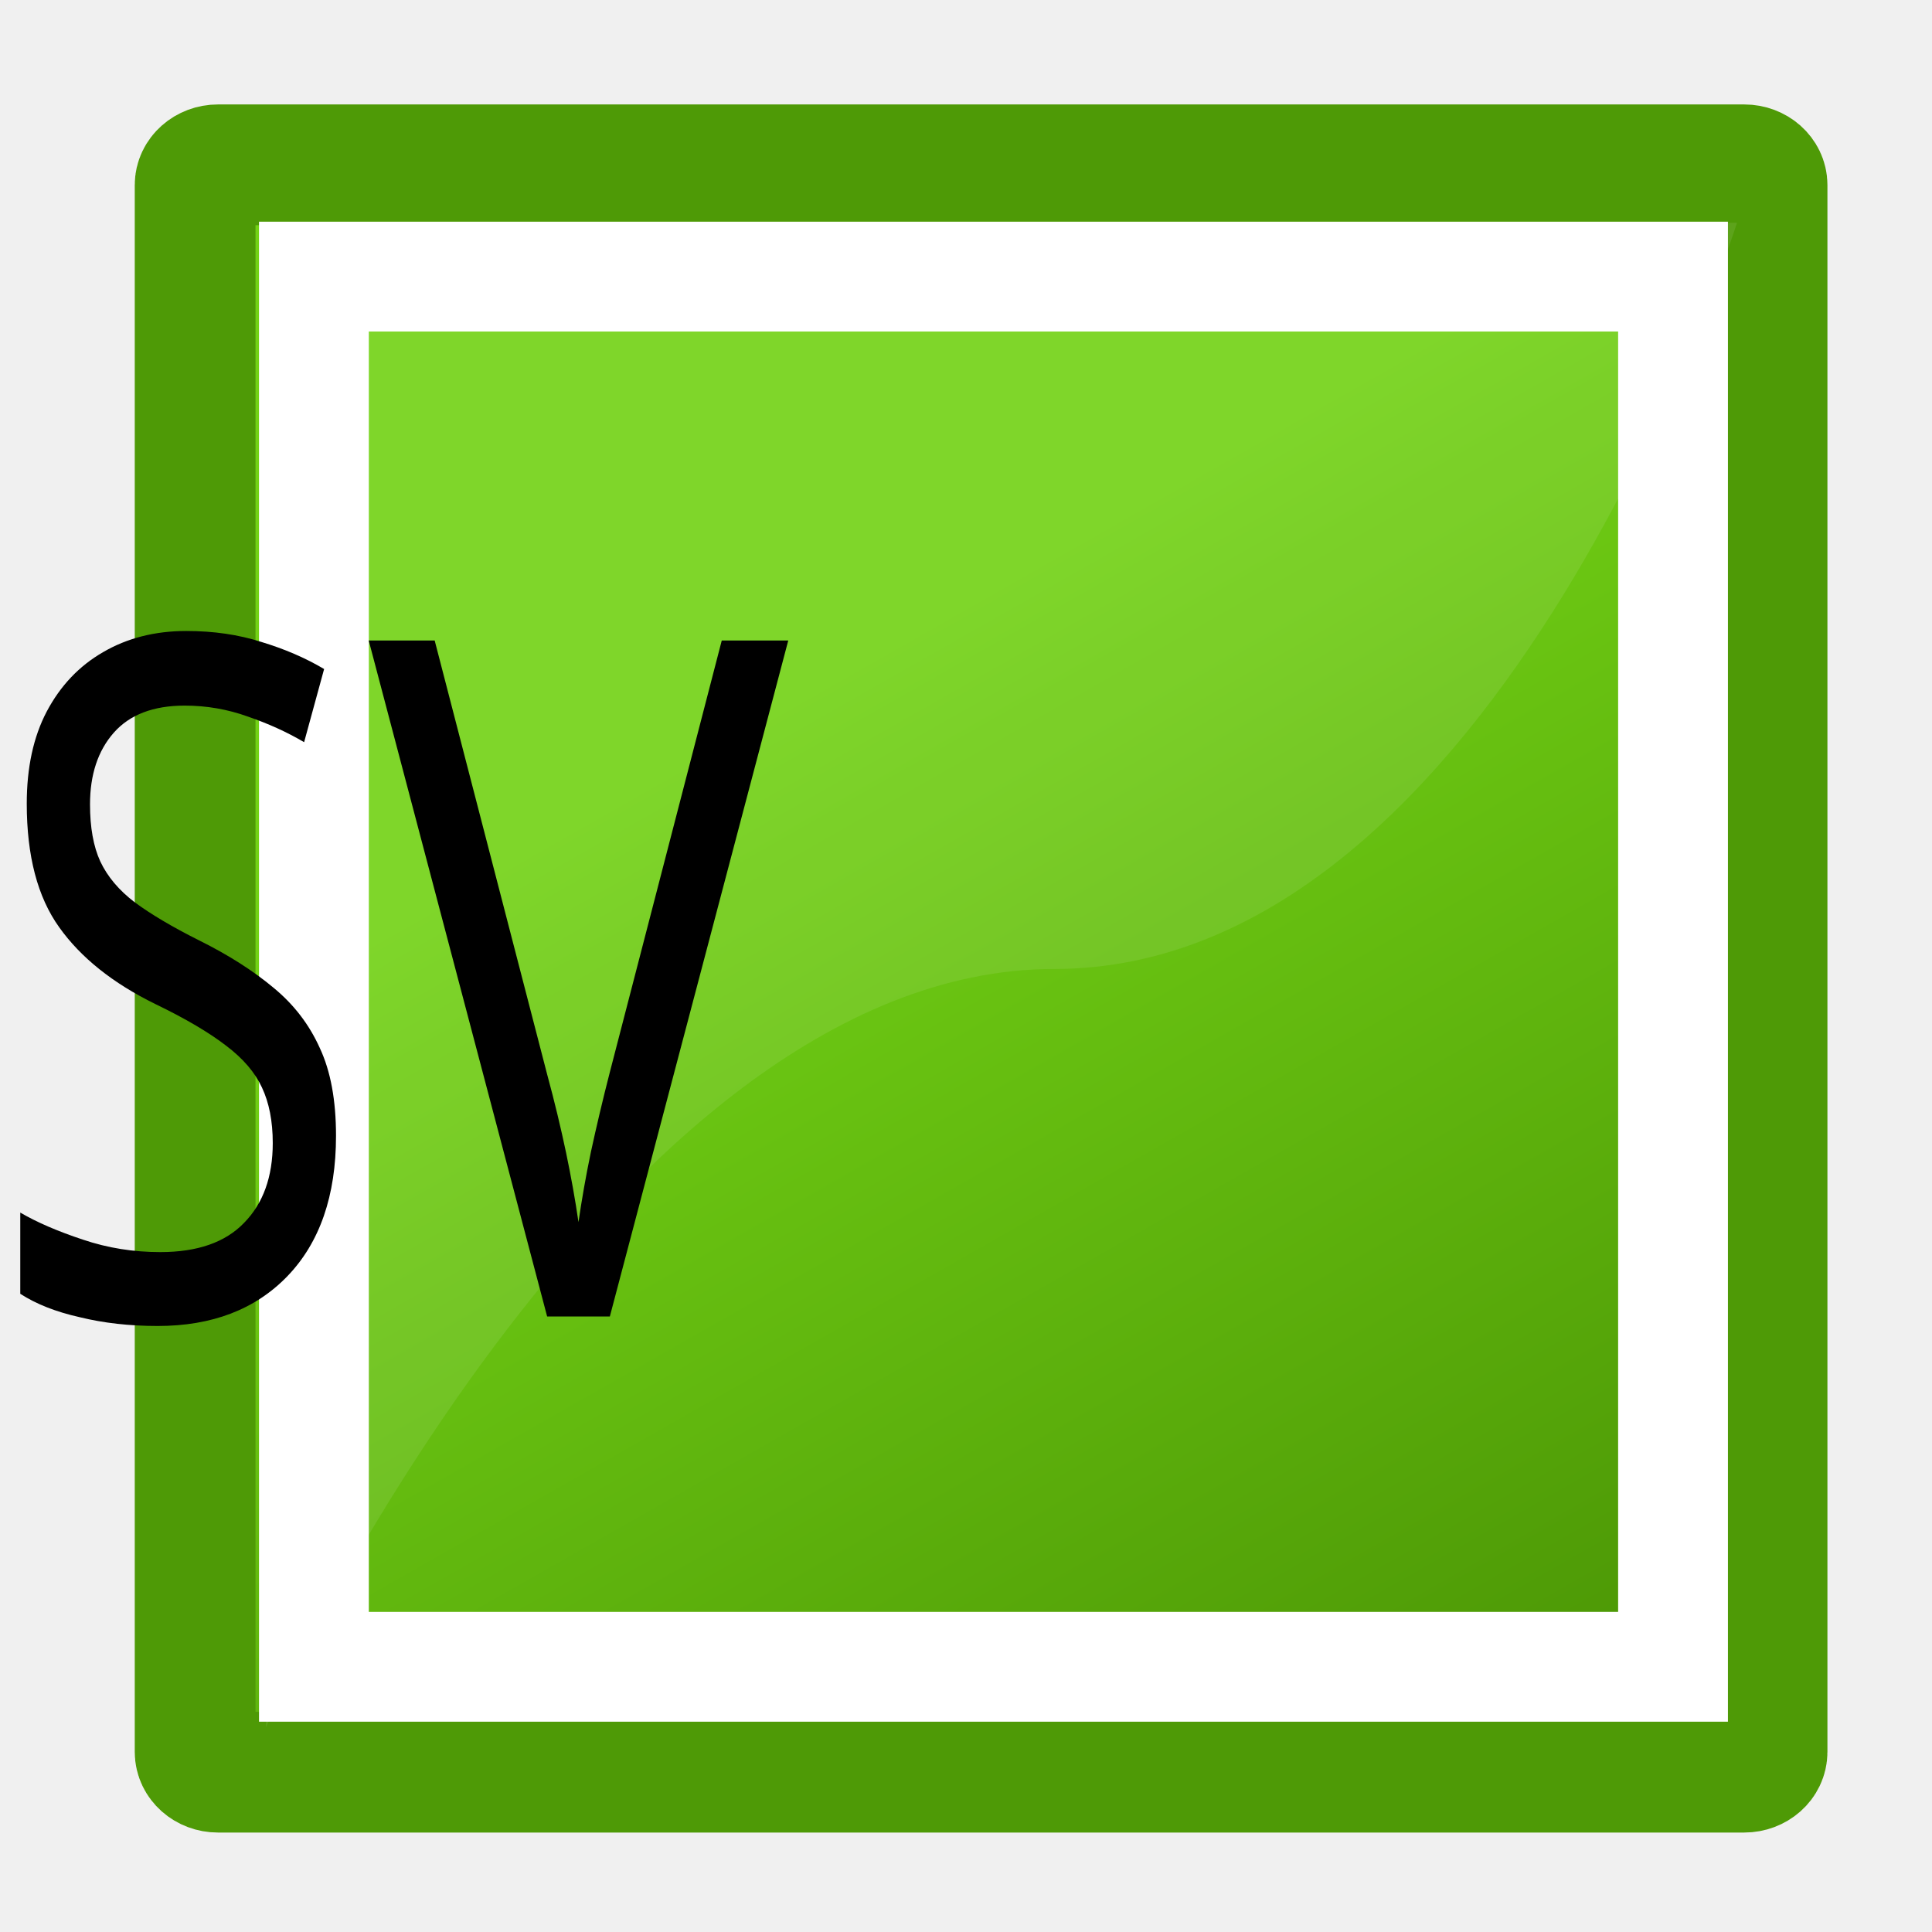
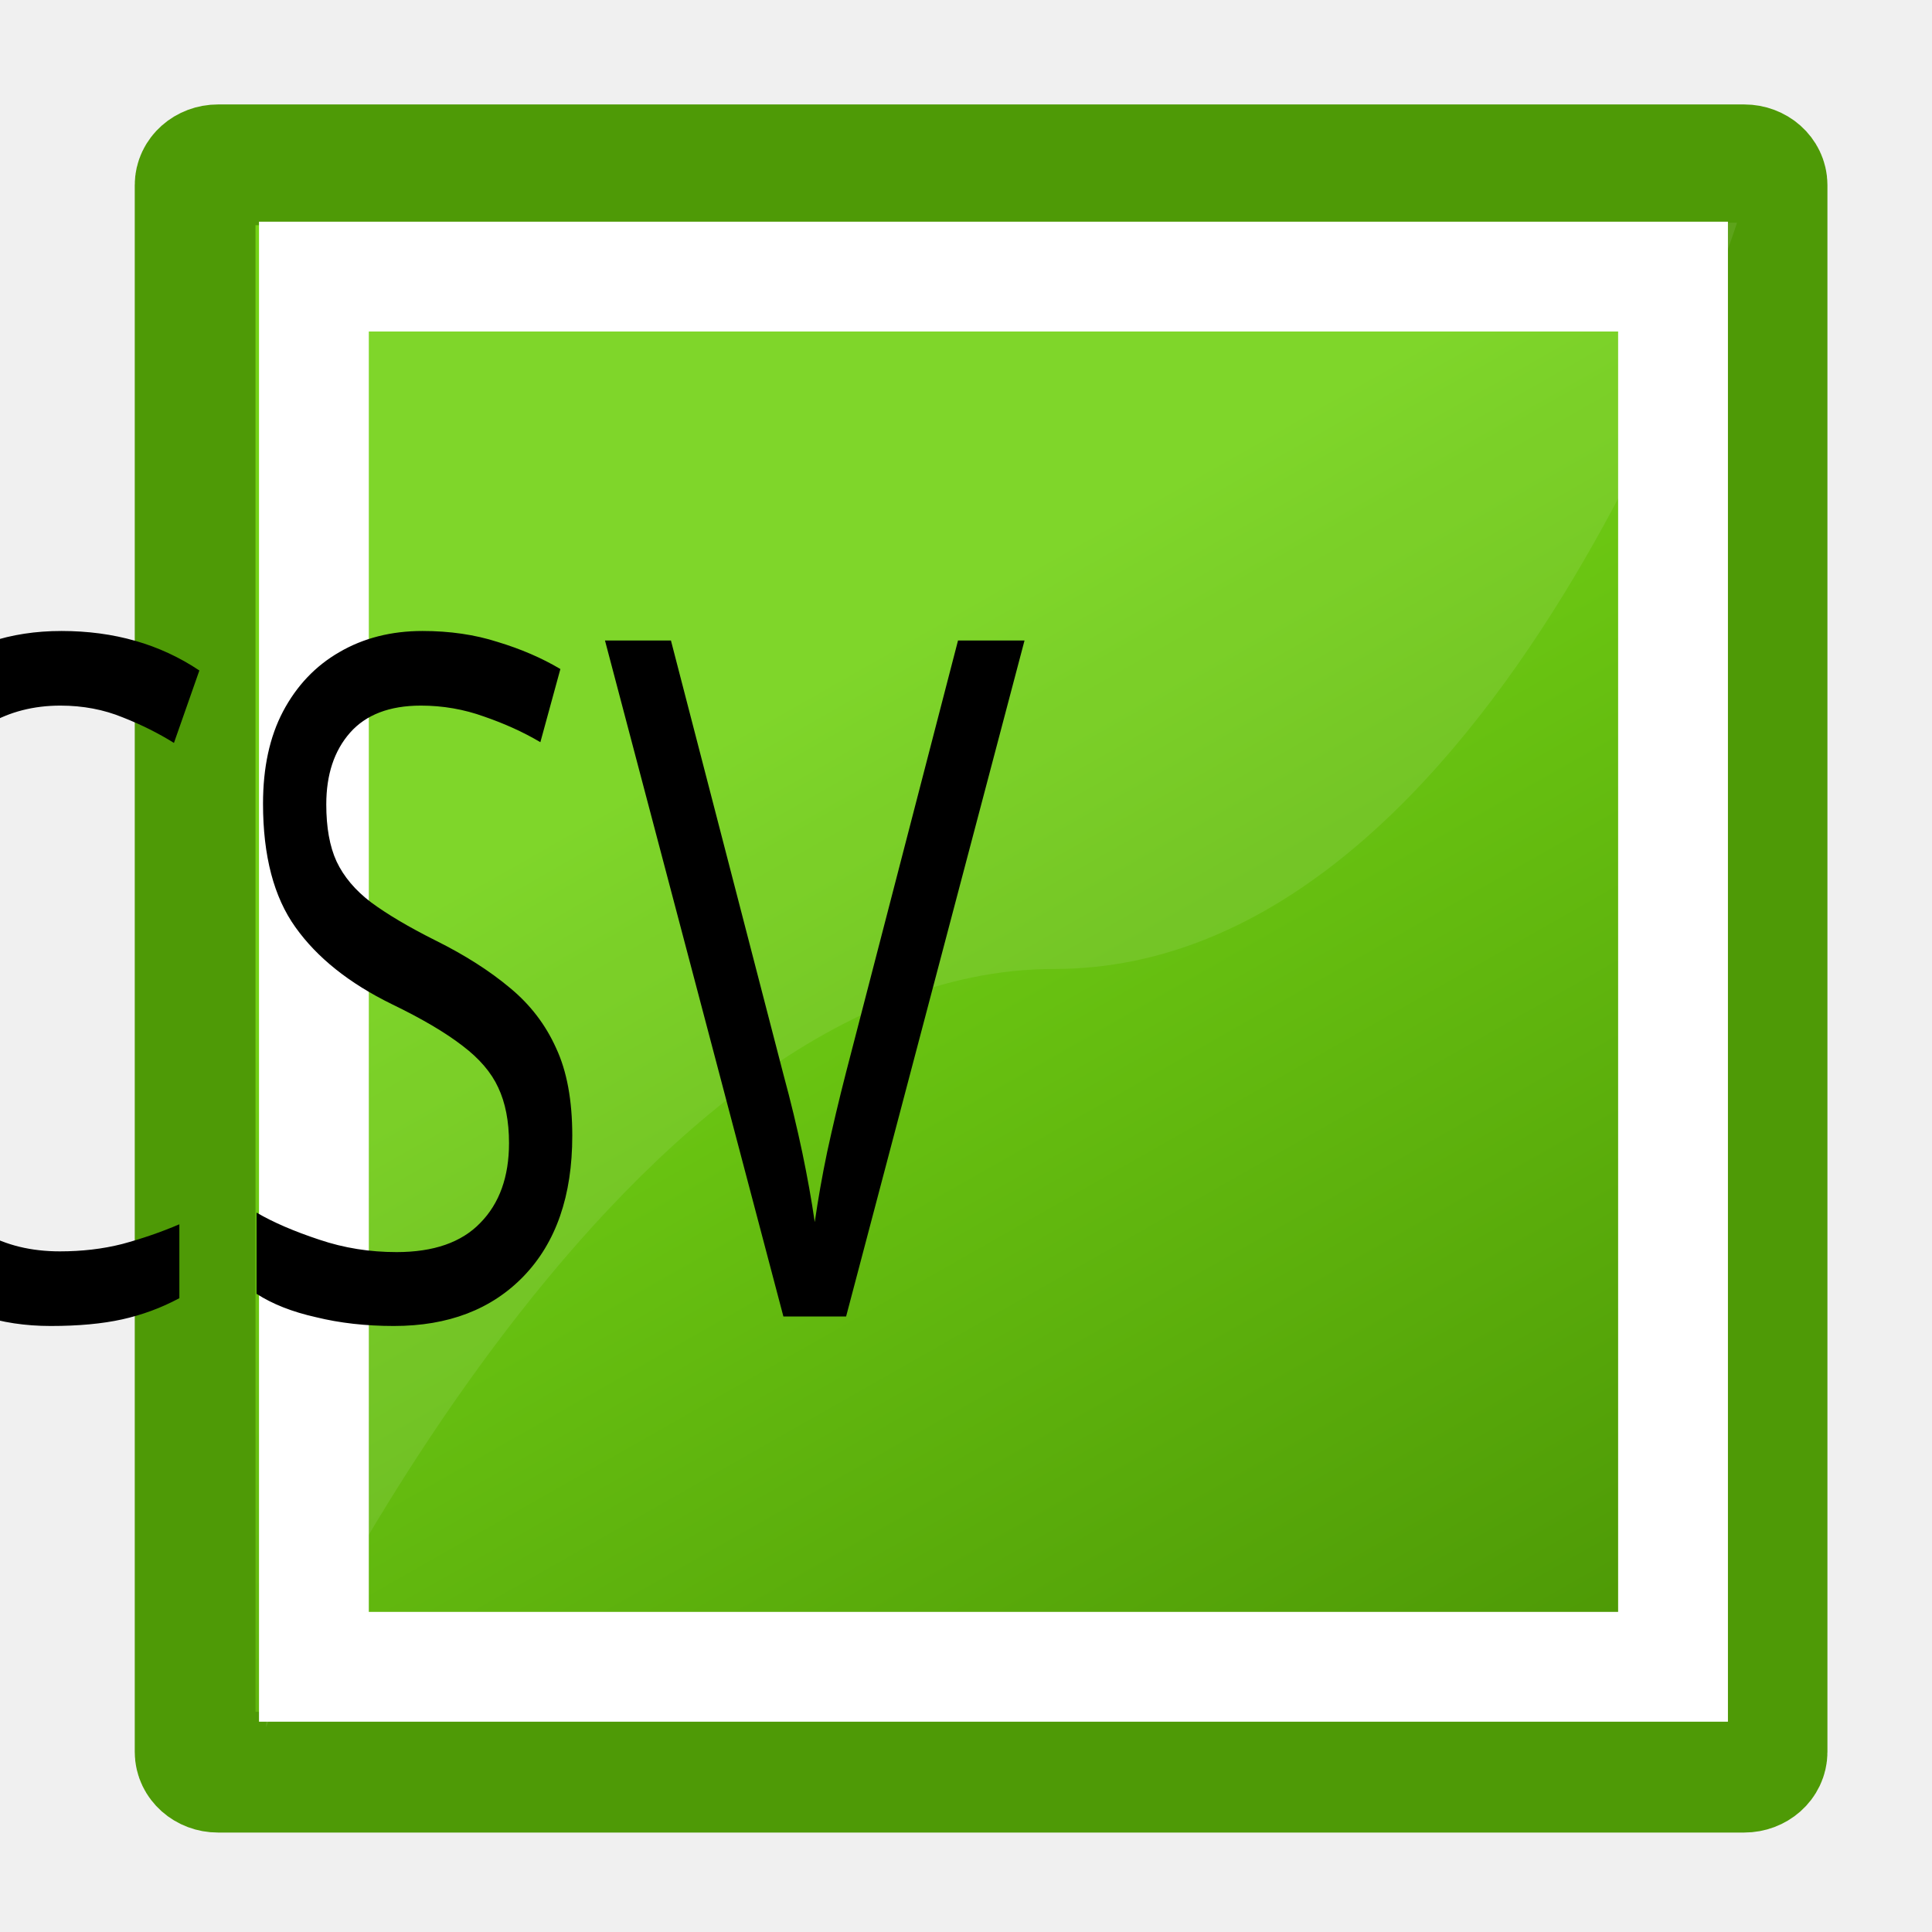
- <svg xmlns="http://www.w3.org/2000/svg" xmlns:xlink="http://www.w3.org/1999/xlink" width="48px" height="48px" id="svg4198" version="1.1">
+ <svg xmlns="http://www.w3.org/2000/svg" xmlns:xlink="http://www.w3.org/1999/xlink" id="svg4198" width="48" height="48" version="1.1">
  <defs id="defs4200">
    <linearGradient id="linearGradient5048">
-       <stop style="stop-color:black;stop-opacity:0;" offset="0" id="stop5050" />
-       <stop id="stop5056" offset="0.5" style="stop-color:black;stop-opacity:1;" />
-       <stop style="stop-color:black;stop-opacity:0;" offset="1" id="stop5052" />
+       <stop style="stop-color:black;stop-opacity:0" id="stop5050" offset="0" />
+       <stop id="stop5056" offset=".5" style="stop-color:black;stop-opacity:1" />
+       <stop style="stop-color:black;stop-opacity:0" id="stop5052" offset="1" />
    </linearGradient>
    <linearGradient id="linearGradient3558">
-       <stop style="stop-color:#000000;stop-opacity:1;" offset="0" id="stop3560" />
-       <stop style="stop-color:#000000;stop-opacity:0;" offset="1" id="stop3562" />
+       <stop style="stop-color:#000;stop-opacity:1" id="stop3560" offset="0" />
+       <stop style="stop-color:#000;stop-opacity:0" id="stop3562" offset="1" />
    </linearGradient>
-     <radialGradient xlink:href="#linearGradient3558" id="radialGradient3564" cx="22.571" cy="30.857" fx="22.571" fy="30.857" r="15.571" gradientTransform="matrix(1,0,0,0.651376,4.638648e-15,10.75754)" gradientUnits="userSpaceOnUse" />
+     <radialGradient id="radialGradient3564" cx="22.571" cy="30.857" r="15.571" fx="22.571" fy="30.857" gradientTransform="matrix(1,0,0,0.651376,4.638648e-15,10.75754)" gradientUnits="userSpaceOnUse" xlink:href="#linearGradient3558" />
    <linearGradient id="linearGradient15218">
-       <stop style="stop-color:#73d216;stop-opacity:1;" offset="0" id="stop15220" />
-       <stop style="stop-color:#4e9a06;stop-opacity:1;" offset="1" id="stop15222" />
+       <stop style="stop-color:#73d216;stop-opacity:1" id="stop15220" offset="0" />
+       <stop style="stop-color:#4e9a06;stop-opacity:1" id="stop15222" offset="1" />
    </linearGradient>
-     <linearGradient xlink:href="#linearGradient15218" id="linearGradient15224" x1="22.308" y1="18.992" x2="35.785" y2="39.498" gradientUnits="userSpaceOnUse" gradientTransform="matrix(1.060837,0,0,0.987595,4.641161,4.108291)" />
+     <linearGradient id="linearGradient15224" x1="22.308" x2="35.785" y1="18.992" y2="39.498" gradientTransform="matrix(1.060837,0,0,0.987595,4.641161,4.108291)" gradientUnits="userSpaceOnUse" xlink:href="#linearGradient15218" />
    <linearGradient id="linearGradient2259">
-       <stop style="stop-color:#ffffff;stop-opacity:1;" offset="0" id="stop2261" />
-       <stop style="stop-color:#ffffff;stop-opacity:0;" offset="1" id="stop2263" />
+       <stop style="stop-color:#fff;stop-opacity:1" id="stop2261" offset="0" />
+       <stop style="stop-color:#fff;stop-opacity:0" id="stop2263" offset="1" />
    </linearGradient>
-     <linearGradient xlink:href="#linearGradient2259" id="linearGradient2265" x1="26.076" y1="26.697" x2="30.811" y2="42.007" gradientUnits="userSpaceOnUse" gradientTransform="matrix(0.993566,0,0,1,6.219859,4.033411)" />
+     <linearGradient id="linearGradient2265" x1="26.076" x2="30.811" y1="26.697" y2="42.007" gradientTransform="matrix(0.993566,0,0,1,6.219859,4.033411)" gradientUnits="userSpaceOnUse" xlink:href="#linearGradient2259" />
    <linearGradient id="linearGradient2216">
-       <stop style="stop-color:#000000;stop-opacity:1;" offset="0" id="stop2218" />
-       <stop style="stop-color:#000000;stop-opacity:0;" offset="1" id="stop2220" />
+       <stop style="stop-color:#000;stop-opacity:1" id="stop2218" offset="0" />
+       <stop style="stop-color:#000;stop-opacity:0" id="stop2220" offset="1" />
    </linearGradient>
-     <linearGradient xlink:href="#linearGradient2216" id="linearGradient2222" x1="36.812" y1="39.156" x2="39.062" y2="42.062" gradientUnits="userSpaceOnUse" gradientTransform="translate(6.161836,4.033411)" />
+     <linearGradient id="linearGradient2222" x1="36.813" x2="39.063" y1="39.156" y2="42.063" gradientTransform="translate(6.161836,4.033411)" gradientUnits="userSpaceOnUse" xlink:href="#linearGradient2216" />
    <linearGradient id="linearGradient2224">
-       <stop style="stop-color:#7c7c7c;stop-opacity:1;" offset="0" id="stop2226" />
-       <stop style="stop-color:#b8b8b8;stop-opacity:1;" offset="1" id="stop2228" />
+       <stop style="stop-color:#7c7c7c;stop-opacity:1" id="stop2226" offset="0" />
+       <stop style="stop-color:#b8b8b8;stop-opacity:1" id="stop2228" offset="1" />
    </linearGradient>
-     <linearGradient xlink:href="#linearGradient15218" id="linearGradient2240" gradientUnits="userSpaceOnUse" gradientTransform="matrix(1.344677,0,0,1.096223,-8.266962,-0.5698436)" x1="20.794" y1="18.379" x2="35.596" y2="39.6" />
-     <linearGradient xlink:href="#linearGradient15218" id="linearGradient3707" gradientUnits="userSpaceOnUse" gradientTransform="matrix(1.344677,0,0,1.096223,-7.891962,-3.069844)" x1="20.794" y1="18.379" x2="35.596" y2="39.6" />
+     <linearGradient id="linearGradient2240" x1="20.794" x2="35.596" y1="18.379" y2="39.6" gradientTransform="matrix(1.344677,0,0,1.096223,-8.266962,-0.5698436)" gradientUnits="userSpaceOnUse" xlink:href="#linearGradient15218" />
+     <linearGradient id="linearGradient3707" x1="20.794" x2="35.596" y1="18.379" y2="39.6" gradientTransform="matrix(1.344677,0,0,1.096223,-7.891962,-3.069844)" gradientUnits="userSpaceOnUse" xlink:href="#linearGradient15218" />
  </defs>
  <g id="layer1">
-     <rect style="fill:url(#linearGradient3707);fill-opacity:1;fill-rule:evenodd;stroke:#4e9a06;stroke-width:3;stroke-linecap:butt;stroke-linejoin:miter;stroke-miterlimit:4;stroke-opacity:1;stroke-dasharray:none;stroke-dashoffset:0" id="rect4238" width="39.054" height="39.934" x="4.848" y="4.095" rx="0.567" ry="0.503" />
-     <path id="path323" d="M 7.854,5.534 6.608,42.913 c 0,0 8.506,-18.839 19.581,-18.839 11.075,0 16.966,-18.54 16.966,-18.54 l -35.301,0 z" style="fill:#ffffff;fill-opacity:0.089;fill-rule:evenodd;stroke:none" />
-     <rect style="fill:none;stroke:#ffffff;stroke-width:2.728;stroke-linecap:butt;stroke-linejoin:miter;stroke-miterlimit:4;stroke-opacity:1;stroke-dasharray:none;stroke-dashoffset:0" id="rect2245" width="33.767" height="34.539" x="7.799" y="6.872" rx="0" ry="0" />
-     <text xml:space="preserve" style="font-size:21.483px;font-style:normal;font-weight:normal;fill:#000000;fill-opacity:1;stroke:none;font-family:Bitstream Vera Sans" x="28.684" y="28.115" id="text2852" transform="scale(0.8596582,1.163253)">
-       <tspan id="tspan2854" x="28.684" y="28.115" style="font-size:20.221px;font-style:normal;font-variant:normal;font-weight:normal;font-stretch:normal;text-align:center;text-anchor:middle;fill:#000000;font-family:Berlin Sans FB;-inkscape-font-specification:Berlin Sans FB">CSV</tspan>
-       <tspan x="28.684" y="53.391" style="font-size:20.221px;font-style:normal;font-variant:normal;font-weight:normal;font-stretch:normal;text-align:center;text-anchor:middle;fill:#000000;font-family:Berlin Sans FB;-inkscape-font-specification:Berlin Sans FB" id="tspan2856" />
+     <rect style="fill:url(#linearGradient3707);fill-opacity:1;fill-rule:evenodd;stroke:#4e9a06;stroke-width:3;stroke-linecap:butt;stroke-linejoin:miter;stroke-miterlimit:4;stroke-opacity:1;stroke-dasharray:none;stroke-dashoffset:0" id="rect4238" width="39.054" height="39.934" x="4.848" y="4.095" rx=".567" ry=".503" />
+     <path id="path323" d="M 7.854,5.534 6.608,42.913 c 0,0 8.506,-18.839 19.581,-18.839 11.075,0 16.966,-18.54 16.966,-18.54 l -35.301,0 z" style="fill:#fff;fill-opacity:.089;fill-rule:evenodd;stroke:none" />
+     <rect style="fill:none;stroke:#fff;stroke-width:2.728;stroke-linecap:butt;stroke-linejoin:miter;stroke-miterlimit:4;stroke-opacity:1;stroke-dasharray:none;stroke-dashoffset:0" id="rect2245" width="33.767" height="34.539" x="7.799" y="6.872" rx="0" ry="0" />
+     <text style="font-size:21.483px;font-style:normal;font-weight:400;fill:#000;fill-opacity:1;stroke:none;font-family:Bitstream Vera Sans" id="text2852" x="28.684" y="28.115" transform="scale(0.8596582,1.163253)" xml:space="preserve">
+       <tspan id="tspan2854" x="28.684" y="28.115" style="font-size:20.221px;font-style:normal;font-variant:normal;font-weight:400;font-stretch:normal;text-align:center;text-anchor:middle;fill:#000;font-family:Berlin Sans FB;-inkscape-font-specification:Berlin Sans FB">CSV</tspan>
    </text>
  </g>
</svg>
